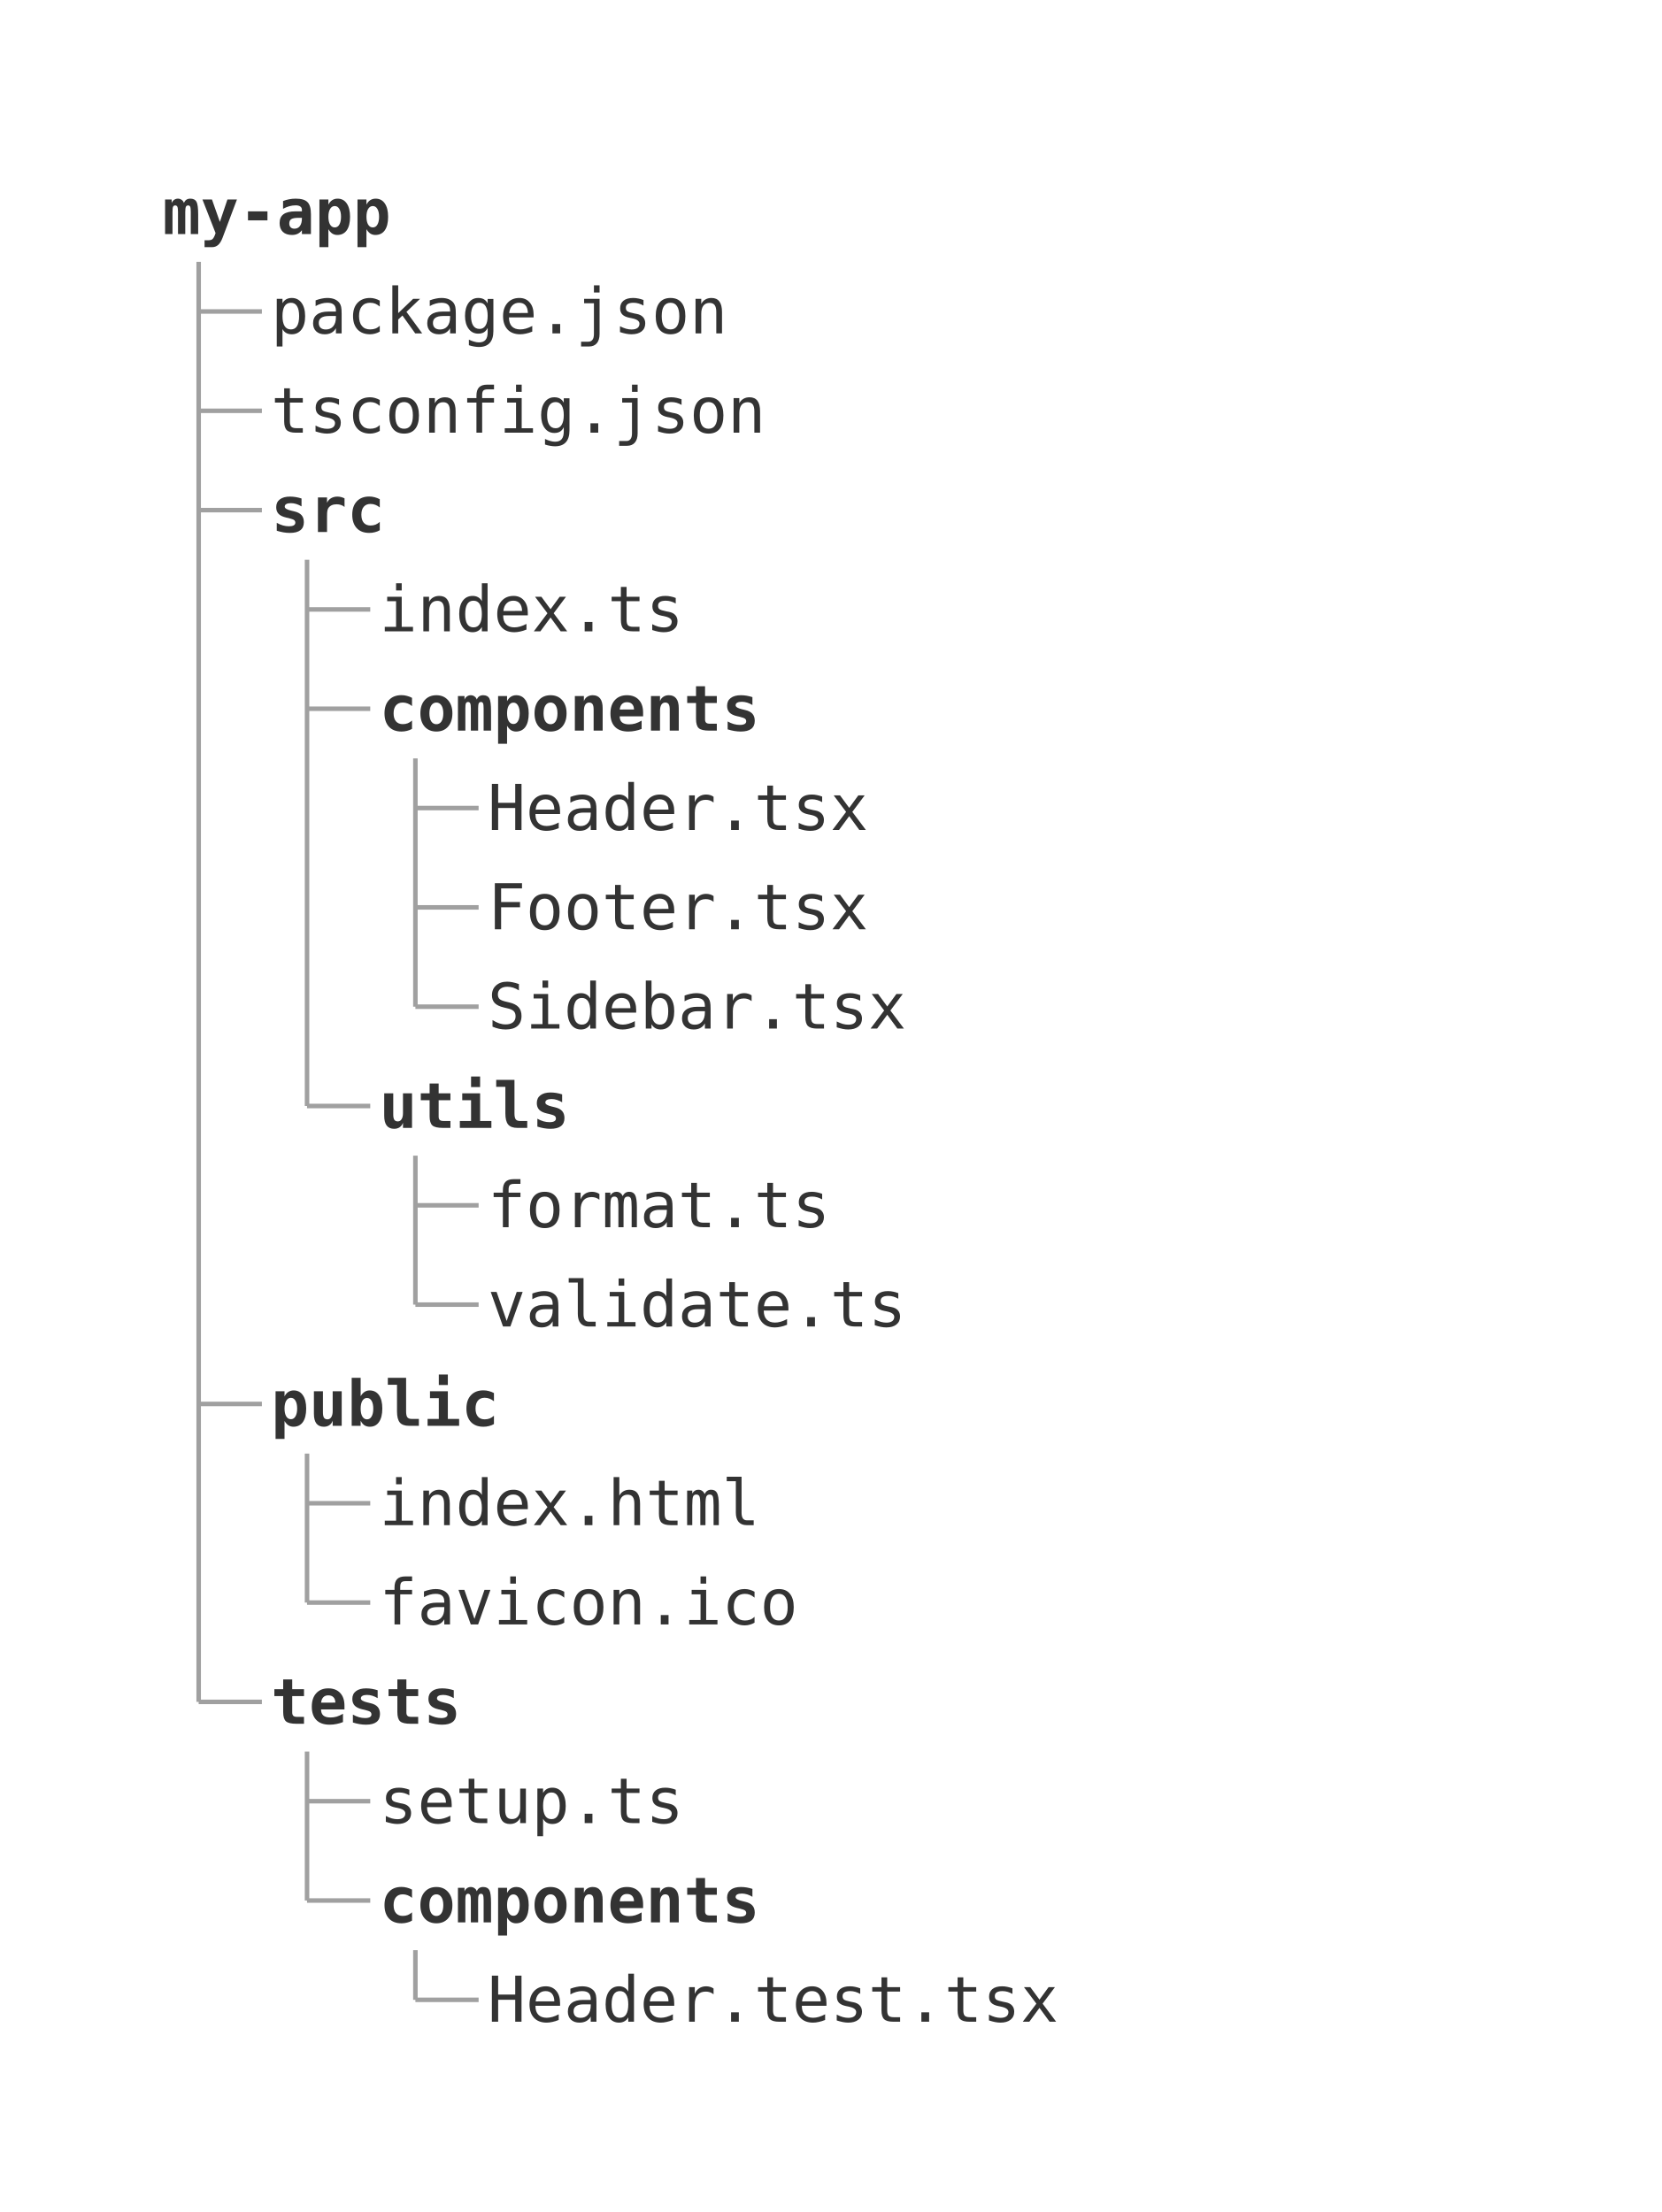
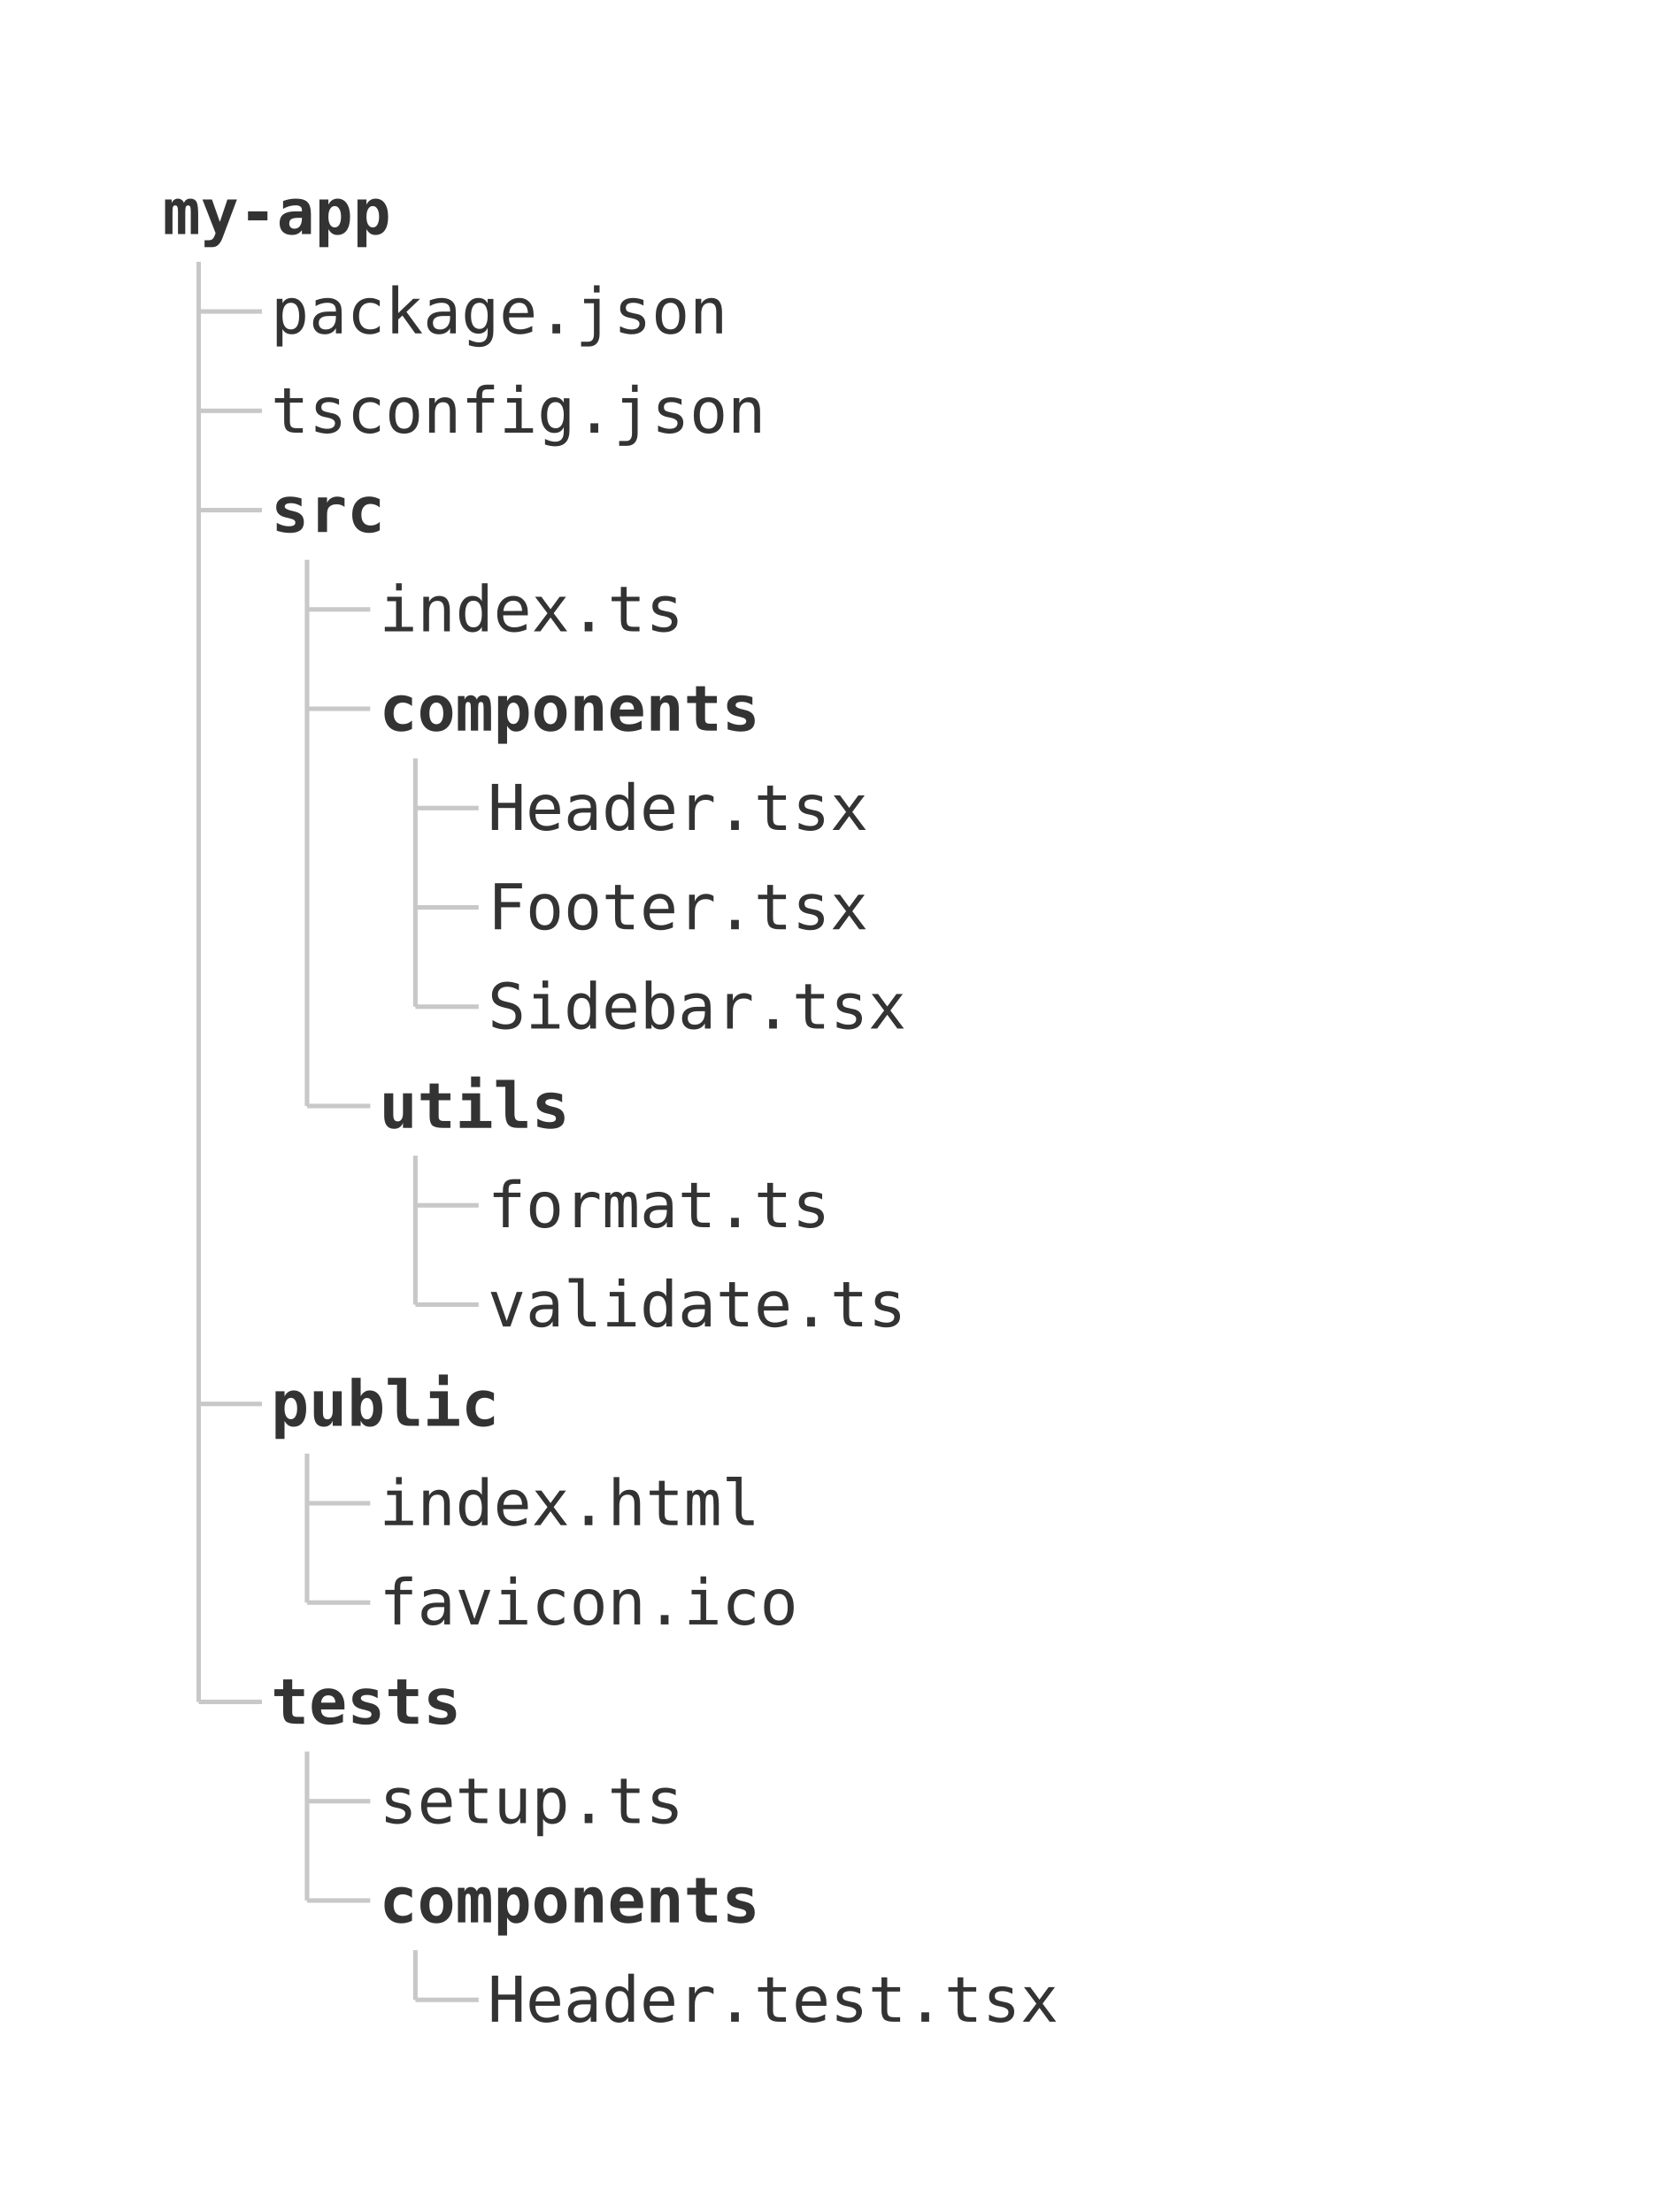
<svg xmlns="http://www.w3.org/2000/svg" viewBox="0 0 368 490" width="368" height="490">
  <g transform="translate(20, 20)">
-     <path d="M24 38 L24 357" fill="none" stroke="#a0a0a0" stroke-width="1" />
-     <path d="M48 104 L48 225" fill="none" stroke="#a0a0a0" stroke-width="1" />
-     <path d="M72 148 L72 203" fill="none" stroke="#a0a0a0" stroke-width="1" />
-     <path d="M72 236 L72 269" fill="none" stroke="#a0a0a0" stroke-width="1" />
-     <path d="M48 302 L48 335" fill="none" stroke="#a0a0a0" stroke-width="1" />
-     <path d="M48 368 L48 401" fill="none" stroke="#a0a0a0" stroke-width="1" />
-     <path d="M72 412 L72 423" fill="none" stroke="#a0a0a0" stroke-width="1" />
-     <path d="M24 49 L38 49" fill="none" stroke="#a0a0a0" stroke-width="1" />
-     <path d="M24 71 L38 71" fill="none" stroke="#a0a0a0" stroke-width="1" />
-     <path d="M24 93 L38 93" fill="none" stroke="#a0a0a0" stroke-width="1" />
-     <path d="M48 115 L62 115" fill="none" stroke="#a0a0a0" stroke-width="1" />
-     <path d="M48 137 L62 137" fill="none" stroke="#a0a0a0" stroke-width="1" />
-     <path d="M72 159 L86 159" fill="none" stroke="#a0a0a0" stroke-width="1" />
-     <path d="M72 181 L86 181" fill="none" stroke="#a0a0a0" stroke-width="1" />
-     <path d="M72 203 L86 203" fill="none" stroke="#a0a0a0" stroke-width="1" />
-     <path d="M48 225 L62 225" fill="none" stroke="#a0a0a0" stroke-width="1" />
-     <path d="M72 247 L86 247" fill="none" stroke="#a0a0a0" stroke-width="1" />
-     <path d="M72 269 L86 269" fill="none" stroke="#a0a0a0" stroke-width="1" />
-     <path d="M24 291 L38 291" fill="none" stroke="#a0a0a0" stroke-width="1" />
-     <path d="M48 313 L62 313" fill="none" stroke="#a0a0a0" stroke-width="1" />
-     <path d="M48 335 L62 335" fill="none" stroke="#a0a0a0" stroke-width="1" />
-     <path d="M24 357 L38 357" fill="none" stroke="#a0a0a0" stroke-width="1" />
-     <path d="M48 379 L62 379" fill="none" stroke="#a0a0a0" stroke-width="1" />
-     <path d="M48 401 L62 401" fill="none" stroke="#a0a0a0" stroke-width="1" />
-     <path d="M72 423 L86 423" fill="none" stroke="#a0a0a0" stroke-width="1" />
+     <path d="M24 38 L24 357" fill="none" stroke="#c8c8c8" stroke-width="1" />
+     <path d="M48 104 L48 225" fill="none" stroke="#c8c8c8" stroke-width="1" />
+     <path d="M72 148 L72 203" fill="none" stroke="#c8c8c8" stroke-width="1" />
+     <path d="M72 236 L72 269" fill="none" stroke="#c8c8c8" stroke-width="1" />
+     <path d="M48 302 L48 335" fill="none" stroke="#c8c8c8" stroke-width="1" />
+     <path d="M48 368 L48 401" fill="none" stroke="#c8c8c8" stroke-width="1" />
+     <path d="M72 412 L72 423" fill="none" stroke="#c8c8c8" stroke-width="1" />
+     <path d="M24 49 L38 49" fill="none" stroke="#c8c8c8" stroke-width="1" />
+     <path d="M24 71 L38 71" fill="none" stroke="#c8c8c8" stroke-width="1" />
+     <path d="M24 93 L38 93" fill="none" stroke="#c8c8c8" stroke-width="1" />
+     <path d="M48 115 L62 115" fill="none" stroke="#c8c8c8" stroke-width="1" />
+     <path d="M48 137 L62 137" fill="none" stroke="#c8c8c8" stroke-width="1" />
+     <path d="M72 159 L86 159" fill="none" stroke="#c8c8c8" stroke-width="1" />
+     <path d="M72 181 L86 181" fill="none" stroke="#c8c8c8" stroke-width="1" />
+     <path d="M72 203 L86 203" fill="none" stroke="#c8c8c8" stroke-width="1" />
+     <path d="M48 225 L62 225" fill="none" stroke="#c8c8c8" stroke-width="1" />
+     <path d="M72 247 L86 247" fill="none" stroke="#c8c8c8" stroke-width="1" />
+     <path d="M72 269 L86 269" fill="none" stroke="#c8c8c8" stroke-width="1" />
+     <path d="M24 291 L38 291" fill="none" stroke="#c8c8c8" stroke-width="1" />
+     <path d="M48 313 L62 313" fill="none" stroke="#c8c8c8" stroke-width="1" />
+     <path d="M48 335 L62 335" fill="none" stroke="#c8c8c8" stroke-width="1" />
+     <path d="M24 357 L38 357" fill="none" stroke="#c8c8c8" stroke-width="1" />
+     <path d="M48 379 L62 379" fill="none" stroke="#c8c8c8" stroke-width="1" />
+     <path d="M48 401 L62 401" fill="none" stroke="#c8c8c8" stroke-width="1" />
+     <path d="M72 423 L86 423" fill="none" stroke="#c8c8c8" stroke-width="1" />
    <text x="16" y="27" text-anchor="start" dominant-baseline="central" font-size="14px" font-family="'Intel One Mono', 'SF Mono', 'Cascadia Code', 'JetBrains Mono', 'Fira Code', 'Consolas', 'Menlo', monospace" fill="#333333" font-weight="bold">my-app</text>
    <text x="40" y="49" text-anchor="start" dominant-baseline="central" font-size="14px" font-family="'Intel One Mono', 'SF Mono', 'Cascadia Code', 'JetBrains Mono', 'Fira Code', 'Consolas', 'Menlo', monospace" fill="#333333">package.json</text>
    <text x="40" y="71" text-anchor="start" dominant-baseline="central" font-size="14px" font-family="'Intel One Mono', 'SF Mono', 'Cascadia Code', 'JetBrains Mono', 'Fira Code', 'Consolas', 'Menlo', monospace" fill="#333333">tsconfig.json</text>
    <text x="40" y="93" text-anchor="start" dominant-baseline="central" font-size="14px" font-family="'Intel One Mono', 'SF Mono', 'Cascadia Code', 'JetBrains Mono', 'Fira Code', 'Consolas', 'Menlo', monospace" fill="#333333" font-weight="bold">src</text>
    <text x="64" y="115" text-anchor="start" dominant-baseline="central" font-size="14px" font-family="'Intel One Mono', 'SF Mono', 'Cascadia Code', 'JetBrains Mono', 'Fira Code', 'Consolas', 'Menlo', monospace" fill="#333333">index.ts</text>
    <text x="64" y="137" text-anchor="start" dominant-baseline="central" font-size="14px" font-family="'Intel One Mono', 'SF Mono', 'Cascadia Code', 'JetBrains Mono', 'Fira Code', 'Consolas', 'Menlo', monospace" fill="#333333" font-weight="bold">components</text>
    <text x="88" y="159" text-anchor="start" dominant-baseline="central" font-size="14px" font-family="'Intel One Mono', 'SF Mono', 'Cascadia Code', 'JetBrains Mono', 'Fira Code', 'Consolas', 'Menlo', monospace" fill="#333333">Header.tsx</text>
    <text x="88" y="181" text-anchor="start" dominant-baseline="central" font-size="14px" font-family="'Intel One Mono', 'SF Mono', 'Cascadia Code', 'JetBrains Mono', 'Fira Code', 'Consolas', 'Menlo', monospace" fill="#333333">Footer.tsx</text>
    <text x="88" y="203" text-anchor="start" dominant-baseline="central" font-size="14px" font-family="'Intel One Mono', 'SF Mono', 'Cascadia Code', 'JetBrains Mono', 'Fira Code', 'Consolas', 'Menlo', monospace" fill="#333333">Sidebar.tsx</text>
    <text x="64" y="225" text-anchor="start" dominant-baseline="central" font-size="14px" font-family="'Intel One Mono', 'SF Mono', 'Cascadia Code', 'JetBrains Mono', 'Fira Code', 'Consolas', 'Menlo', monospace" fill="#333333" font-weight="bold">utils</text>
    <text x="88" y="247" text-anchor="start" dominant-baseline="central" font-size="14px" font-family="'Intel One Mono', 'SF Mono', 'Cascadia Code', 'JetBrains Mono', 'Fira Code', 'Consolas', 'Menlo', monospace" fill="#333333">format.ts</text>
    <text x="88" y="269" text-anchor="start" dominant-baseline="central" font-size="14px" font-family="'Intel One Mono', 'SF Mono', 'Cascadia Code', 'JetBrains Mono', 'Fira Code', 'Consolas', 'Menlo', monospace" fill="#333333">validate.ts</text>
    <text x="40" y="291" text-anchor="start" dominant-baseline="central" font-size="14px" font-family="'Intel One Mono', 'SF Mono', 'Cascadia Code', 'JetBrains Mono', 'Fira Code', 'Consolas', 'Menlo', monospace" fill="#333333" font-weight="bold">public</text>
    <text x="64" y="313" text-anchor="start" dominant-baseline="central" font-size="14px" font-family="'Intel One Mono', 'SF Mono', 'Cascadia Code', 'JetBrains Mono', 'Fira Code', 'Consolas', 'Menlo', monospace" fill="#333333">index.html</text>
    <text x="64" y="335" text-anchor="start" dominant-baseline="central" font-size="14px" font-family="'Intel One Mono', 'SF Mono', 'Cascadia Code', 'JetBrains Mono', 'Fira Code', 'Consolas', 'Menlo', monospace" fill="#333333">favicon.ico</text>
    <text x="40" y="357" text-anchor="start" dominant-baseline="central" font-size="14px" font-family="'Intel One Mono', 'SF Mono', 'Cascadia Code', 'JetBrains Mono', 'Fira Code', 'Consolas', 'Menlo', monospace" fill="#333333" font-weight="bold">tests</text>
    <text x="64" y="379" text-anchor="start" dominant-baseline="central" font-size="14px" font-family="'Intel One Mono', 'SF Mono', 'Cascadia Code', 'JetBrains Mono', 'Fira Code', 'Consolas', 'Menlo', monospace" fill="#333333">setup.ts</text>
    <text x="64" y="401" text-anchor="start" dominant-baseline="central" font-size="14px" font-family="'Intel One Mono', 'SF Mono', 'Cascadia Code', 'JetBrains Mono', 'Fira Code', 'Consolas', 'Menlo', monospace" fill="#333333" font-weight="bold">components</text>
    <text x="88" y="423" text-anchor="start" dominant-baseline="central" font-size="14px" font-family="'Intel One Mono', 'SF Mono', 'Cascadia Code', 'JetBrains Mono', 'Fira Code', 'Consolas', 'Menlo', monospace" fill="#333333">Header.test.tsx</text>
  </g>
</svg>
